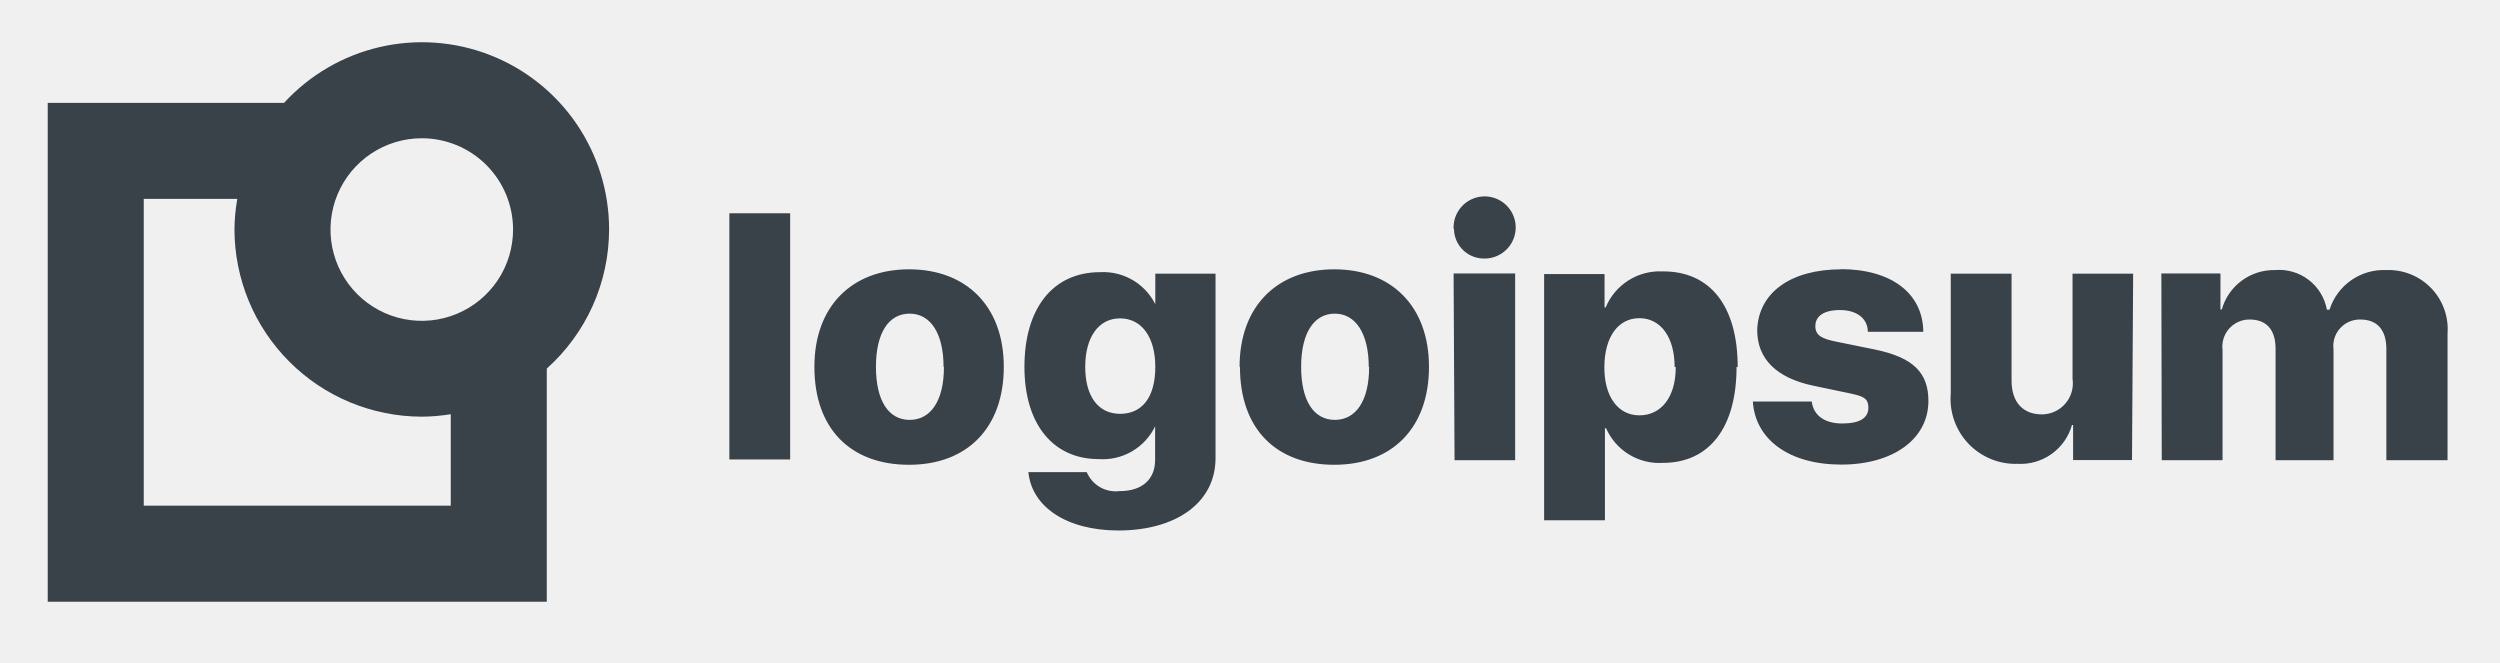
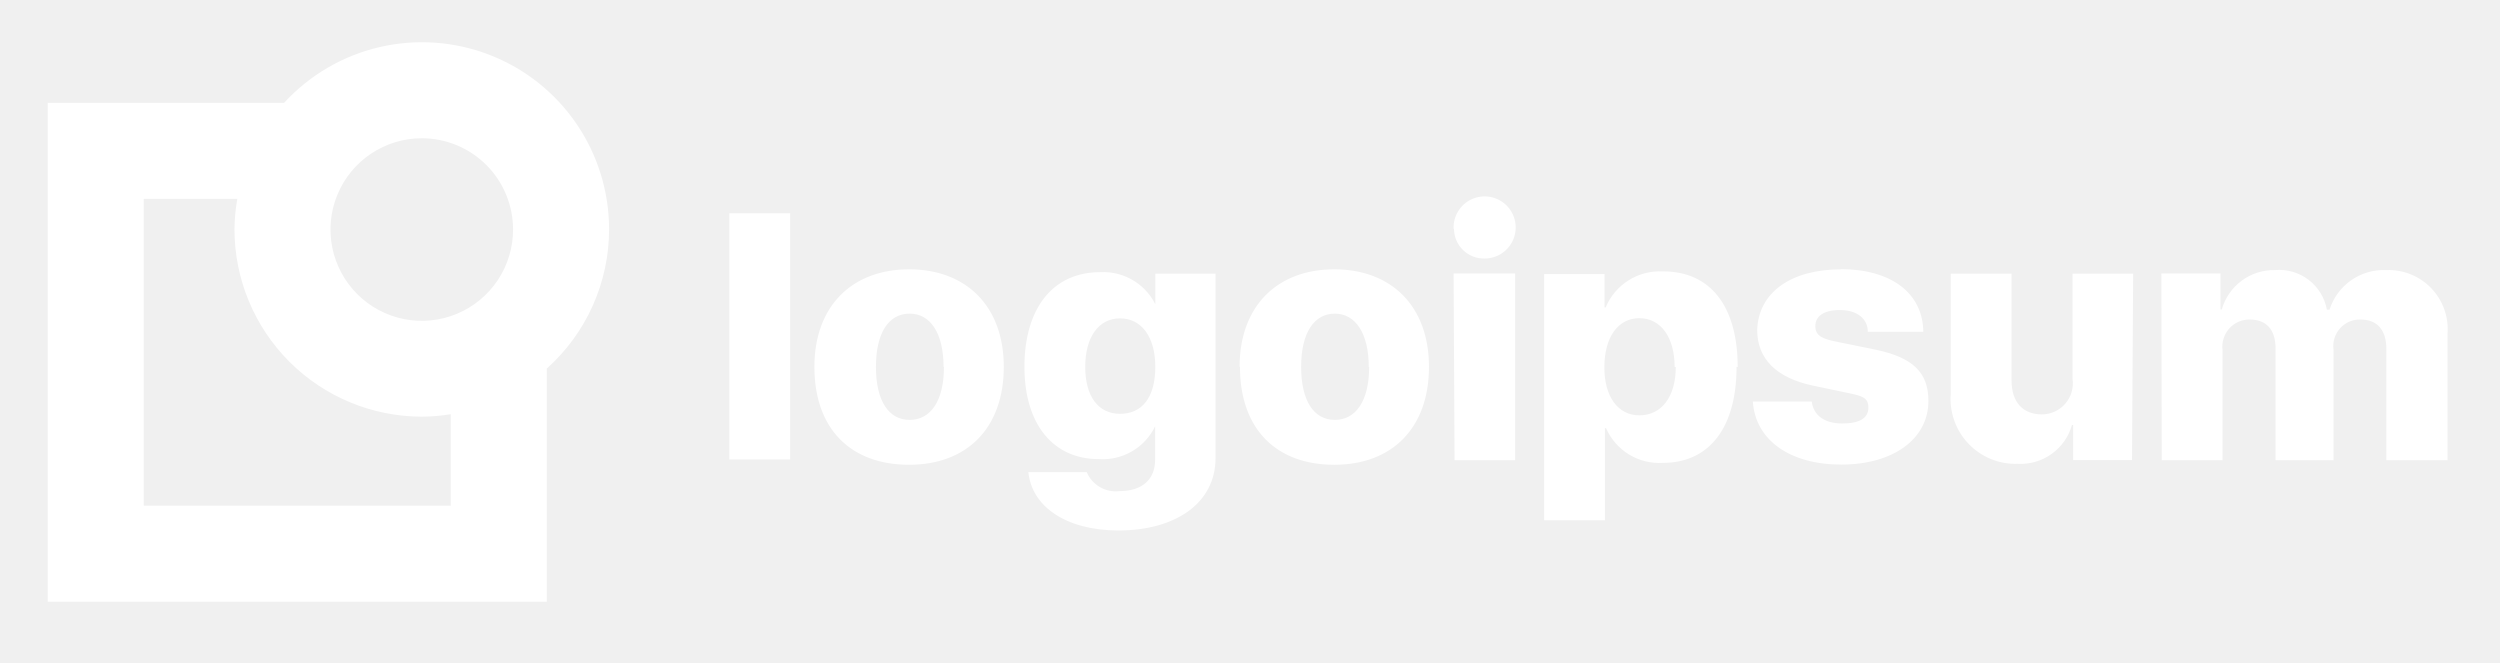
- <svg xmlns="http://www.w3.org/2000/svg" id="logo-1" width="132" height="35" viewBox="0 0 132 35" fill="none">
-   <path d="M38.51 11.26H41.72V24.26H38.51V11.26ZM43 19.37C43 16.15 45 14.22 48 14.22C51 14.22 53 16.15 53 19.37C53 22.59 51.07 24.54 48 24.54C44.93 24.54 43 22.66 43 19.37ZM49.82 19.37C49.82 17.6 49.13 16.56 48.03 16.56C46.93 16.56 46.25 17.56 46.25 19.37C46.25 21.18 46.93 22.17 48.03 22.17C49.13 22.17 49.84 21.18 49.84 19.38L49.82 19.37ZM54.28 24.93H57.38C57.521 25.264 57.768 25.542 58.082 25.723C58.396 25.903 58.761 25.976 59.12 25.93C60.35 25.93 60.99 25.27 60.99 24.29V22.49H61C60.735 23.05 60.307 23.518 59.771 23.83C59.236 24.142 58.618 24.285 58 24.24C55.65 24.24 54.09 22.45 54.09 19.37C54.09 16.29 55.58 14.37 58.09 14.37C58.724 14.336 59.353 14.5 59.89 14.838C60.428 15.177 60.847 15.673 61.09 16.26H61V14.45H64.18V24.19C64.18 26.54 62.1 28.01 59.04 28.01C56.26 28 54.48 26.73 54.3 24.94L54.28 24.93ZM61 19.37C61 17.8 60.28 16.81 59.14 16.81C58 16.81 57.3 17.81 57.3 19.37C57.3 20.93 57.99 21.85 59.14 21.85C60.29 21.85 61 21 61 19.37ZM65.45 19.37C65.45 16.15 67.45 14.22 70.45 14.22C73.45 14.22 75.45 16.15 75.45 19.37C75.45 22.59 73.51 24.54 70.45 24.54C67.39 24.54 65.47 22.66 65.47 19.37H65.45ZM72.27 19.37C72.27 17.6 71.57 16.56 70.48 16.56C69.39 16.56 68.7 17.56 68.7 19.37C68.7 21.18 69.38 22.17 70.48 22.17C71.58 22.17 72.29 21.18 72.29 19.38L72.27 19.37ZM76.75 12.08C76.736 11.753 76.82 11.429 76.992 11.151C77.163 10.872 77.414 10.651 77.712 10.516C78.011 10.381 78.342 10.338 78.665 10.393C78.987 10.449 79.286 10.599 79.523 10.825C79.759 11.052 79.922 11.344 79.992 11.663C80.061 11.983 80.032 12.317 79.911 12.62C79.789 12.924 79.579 13.184 79.308 13.368C79.037 13.552 78.717 13.65 78.39 13.65C78.181 13.655 77.973 13.619 77.778 13.543C77.583 13.467 77.405 13.354 77.254 13.209C77.103 13.063 76.983 12.89 76.9 12.698C76.817 12.506 76.773 12.299 76.77 12.09L76.75 12.08ZM76.75 14.44H80V24.3H76.8L76.75 14.44ZM91.69 19.37C91.69 22.58 90.25 24.44 87.8 24.44C87.173 24.479 86.549 24.324 86.012 23.997C85.476 23.669 85.053 23.185 84.8 22.61H84.74V27.47H81.53V14.47H84.72V16.23H84.78C85.024 15.643 85.443 15.146 85.98 14.806C86.517 14.466 87.145 14.3 87.78 14.33C90.3 14.31 91.75 16.16 91.75 19.38L91.69 19.37ZM88.42 19.37C88.42 17.81 87.69 16.8 86.56 16.8C85.43 16.8 84.72 17.8 84.71 19.37C84.7 20.94 85.43 21.93 86.56 21.93C87.69 21.93 88.48 21 88.48 19.38L88.42 19.37ZM97.17 14.21C99.86 14.21 101.53 15.48 101.55 17.52H98.62C98.62 16.81 98.03 16.37 97.15 16.37C96.27 16.37 95.85 16.71 95.85 17.22C95.85 17.73 96.22 17.89 96.96 18.04L99.02 18.46C101.02 18.88 101.82 19.68 101.82 21.17C101.82 23.17 99.97 24.53 97.22 24.53C94.47 24.53 92.68 23.21 92.55 21.2H95.66C95.75 21.93 96.33 22.36 97.27 22.36C98.21 22.36 98.65 22.06 98.65 21.53C98.65 21 98.35 20.91 97.58 20.75L95.72 20.36C93.79 19.95 92.78 18.94 92.78 17.43C92.84 15.47 94.52 14.22 97.23 14.22L97.17 14.21ZM112.57 24.29H109.46V22.44H109.4C109.226 23.057 108.847 23.596 108.325 23.969C107.803 24.342 107.17 24.525 106.53 24.49C106.047 24.506 105.565 24.419 105.118 24.236C104.671 24.052 104.267 23.776 103.934 23.426C103.6 23.076 103.345 22.659 103.184 22.203C103.023 21.747 102.96 21.262 103 20.78V14.45H106.21V20.09C106.21 21.25 106.82 21.88 107.82 21.88C108.055 21.878 108.286 21.826 108.499 21.727C108.712 21.628 108.901 21.485 109.053 21.307C109.206 21.129 109.319 20.92 109.384 20.694C109.448 20.469 109.464 20.232 109.43 20V14.45H112.63L112.57 24.29ZM114.12 14.44H117.24V16.34H117.31C117.482 15.731 117.852 15.197 118.36 14.821C118.869 14.444 119.488 14.247 120.12 14.26C120.755 14.205 121.388 14.388 121.894 14.775C122.401 15.161 122.745 15.723 122.86 16.35H123C123.2 15.72 123.602 15.173 124.145 14.795C124.687 14.417 125.34 14.229 126 14.26C126.439 14.243 126.877 14.319 127.284 14.484C127.692 14.648 128.06 14.896 128.365 15.212C128.67 15.528 128.904 15.905 129.053 16.319C129.203 16.732 129.263 17.172 129.23 17.61V24.3H126V18.43C126 17.43 125.53 16.87 124.62 16.87C124.418 16.867 124.218 16.907 124.033 16.988C123.848 17.07 123.684 17.19 123.55 17.341C123.416 17.492 123.316 17.67 123.257 17.863C123.199 18.056 123.183 18.26 123.21 18.46V24.3H120.15V18.4C120.15 17.4 119.66 16.87 118.78 16.87C118.576 16.868 118.374 16.91 118.188 16.993C118.001 17.076 117.835 17.198 117.699 17.35C117.564 17.503 117.463 17.683 117.403 17.877C117.342 18.072 117.324 18.278 117.35 18.48V24.3H114.14L114.12 14.44Z" class="ccustom" fill="#394149" />
-   <path d="M32.16 12.11C32.16 10.12 31.559 8.176 30.436 6.533C29.312 4.89 27.719 3.625 25.864 2.903C24.009 2.181 21.98 2.036 20.041 2.487C18.103 2.938 16.346 3.963 15 5.43H2.52V31.77H28.87V19.46C29.904 18.535 30.732 17.402 31.299 16.136C31.866 14.869 32.159 13.498 32.16 12.11V12.11ZM27.09 12.11C27.092 13.064 26.811 13.997 26.283 14.791C25.754 15.585 25.002 16.204 24.122 16.57C23.241 16.937 22.271 17.034 21.336 16.849C20.4 16.664 19.54 16.206 18.865 15.532C18.19 14.858 17.73 13.999 17.543 13.064C17.357 12.129 17.451 11.159 17.816 10.278C18.18 9.396 18.798 8.643 19.591 8.113C20.384 7.583 21.316 7.3 22.27 7.3C23.547 7.3 24.771 7.806 25.675 8.708C26.578 9.61 27.087 10.833 27.09 12.11V12.11ZM23.8 26.7H7.59V10.5H12.53C12.435 11.031 12.384 11.57 12.38 12.11C12.383 14.732 13.425 17.246 15.28 19.1C17.134 20.954 19.648 21.997 22.27 22C22.783 21.997 23.294 21.954 23.8 21.87V26.7Z" class="ccustom" fill="#394149" />
+ <svg xmlns="http://www.w3.org/2000/svg" id="logo-1" width="132" height="35" viewBox="0 0 132 35" fill="#fff">
+   <path d="M38.51 11.26H41.72V24.26H38.51V11.26ZM43 19.37C43 16.15 45 14.22 48 14.22C51 14.22 53 16.15 53 19.37C53 22.59 51.07 24.54 48 24.54C44.93 24.54 43 22.66 43 19.37ZM49.82 19.37C49.82 17.6 49.13 16.56 48.03 16.56C46.93 16.56 46.25 17.56 46.25 19.37C46.25 21.18 46.93 22.17 48.03 22.17C49.13 22.17 49.84 21.18 49.84 19.38L49.82 19.37ZM54.28 24.93H57.38C57.521 25.264 57.768 25.542 58.082 25.723C58.396 25.903 58.761 25.976 59.12 25.93C60.35 25.93 60.99 25.27 60.99 24.29V22.49H61C60.735 23.05 60.307 23.518 59.771 23.83C59.236 24.142 58.618 24.285 58 24.24C55.65 24.24 54.09 22.45 54.09 19.37C54.09 16.29 55.58 14.37 58.09 14.37C58.724 14.336 59.353 14.5 59.89 14.838C60.428 15.177 60.847 15.673 61.09 16.26H61V14.45H64.18V24.19C64.18 26.54 62.1 28.01 59.04 28.01C56.26 28 54.48 26.73 54.3 24.94L54.28 24.93ZM61 19.37C61 17.8 60.28 16.81 59.14 16.81C58 16.81 57.3 17.81 57.3 19.37C57.3 20.93 57.99 21.85 59.14 21.85C60.29 21.85 61 21 61 19.37ZM65.45 19.37C65.45 16.15 67.45 14.22 70.45 14.22C73.45 14.22 75.45 16.15 75.45 19.37C75.45 22.59 73.51 24.54 70.45 24.54C67.39 24.54 65.47 22.66 65.47 19.37H65.45ZM72.27 19.37C72.27 17.6 71.57 16.56 70.48 16.56C69.39 16.56 68.7 17.56 68.7 19.37C68.7 21.18 69.38 22.17 70.48 22.17C71.58 22.17 72.29 21.18 72.29 19.38L72.27 19.37ZM76.75 12.08C76.736 11.753 76.82 11.429 76.992 11.151C77.163 10.872 77.414 10.651 77.712 10.516C78.011 10.381 78.342 10.338 78.665 10.393C78.987 10.449 79.286 10.599 79.523 10.825C79.759 11.052 79.922 11.344 79.992 11.663C80.061 11.983 80.032 12.317 79.911 12.62C79.789 12.924 79.579 13.184 79.308 13.368C79.037 13.552 78.717 13.65 78.39 13.65C78.181 13.655 77.973 13.619 77.778 13.543C77.583 13.467 77.405 13.354 77.254 13.209C77.103 13.063 76.983 12.89 76.9 12.698C76.817 12.506 76.773 12.299 76.77 12.09L76.75 12.08ZM76.75 14.44H80V24.3H76.8L76.75 14.44ZM91.69 19.37C91.69 22.58 90.25 24.44 87.8 24.44C87.173 24.479 86.549 24.324 86.012 23.997C85.476 23.669 85.053 23.185 84.8 22.61H84.74V27.47H81.53V14.47H84.72V16.23H84.78C85.024 15.643 85.443 15.146 85.98 14.806C86.517 14.466 87.145 14.3 87.78 14.33C90.3 14.31 91.75 16.16 91.75 19.38L91.69 19.37ZM88.42 19.37C88.42 17.81 87.69 16.8 86.56 16.8C85.43 16.8 84.72 17.8 84.71 19.37C84.7 20.94 85.43 21.93 86.56 21.93C87.69 21.93 88.48 21 88.48 19.38L88.42 19.37ZM97.17 14.21C99.86 14.21 101.53 15.48 101.55 17.52H98.62C98.62 16.81 98.03 16.37 97.15 16.37C96.27 16.37 95.85 16.71 95.85 17.22C95.85 17.73 96.22 17.89 96.96 18.04L99.02 18.46C101.02 18.88 101.82 19.68 101.82 21.17C101.82 23.17 99.97 24.53 97.22 24.53C94.47 24.53 92.68 23.21 92.55 21.2H95.66C95.75 21.93 96.33 22.36 97.27 22.36C98.21 22.36 98.65 22.06 98.65 21.53C98.65 21 98.35 20.91 97.58 20.75L95.72 20.36C93.79 19.95 92.78 18.94 92.78 17.43C92.84 15.47 94.52 14.22 97.23 14.22L97.17 14.21ZM112.57 24.29H109.46V22.44H109.4C109.226 23.057 108.847 23.596 108.325 23.969C107.803 24.342 107.17 24.525 106.53 24.49C106.047 24.506 105.565 24.419 105.118 24.236C104.671 24.052 104.267 23.776 103.934 23.426C103.6 23.076 103.345 22.659 103.184 22.203C103.023 21.747 102.96 21.262 103 20.78V14.45H106.21V20.09C106.21 21.25 106.82 21.88 107.82 21.88C108.055 21.878 108.286 21.826 108.499 21.727C108.712 21.628 108.901 21.485 109.053 21.307C109.206 21.129 109.319 20.92 109.384 20.694C109.448 20.469 109.464 20.232 109.43 20V14.45H112.63L112.57 24.29ZM114.12 14.44H117.24V16.34H117.31C117.482 15.731 117.852 15.197 118.36 14.821C118.869 14.444 119.488 14.247 120.12 14.26C120.755 14.205 121.388 14.388 121.894 14.775C122.401 15.161 122.745 15.723 122.86 16.35H123C123.2 15.72 123.602 15.173 124.145 14.795C124.687 14.417 125.34 14.229 126 14.26C126.439 14.243 126.877 14.319 127.284 14.484C127.692 14.648 128.06 14.896 128.365 15.212C128.67 15.528 128.904 15.905 129.053 16.319C129.203 16.732 129.263 17.172 129.23 17.61V24.3H126V18.43C126 17.43 125.53 16.87 124.62 16.87C124.418 16.867 124.218 16.907 124.033 16.988C123.848 17.07 123.684 17.19 123.55 17.341C123.416 17.492 123.316 17.67 123.257 17.863C123.199 18.056 123.183 18.26 123.21 18.46V24.3H120.15V18.4C120.15 17.4 119.66 16.87 118.78 16.87C118.576 16.868 118.374 16.91 118.188 16.993C118.001 17.076 117.835 17.198 117.699 17.35C117.564 17.503 117.463 17.683 117.403 17.877C117.342 18.072 117.324 18.278 117.35 18.48V24.3H114.14L114.12 14.44Z" class="ccustom" fill="#fff" />
+   <path d="M32.16 12.11C32.16 10.12 31.559 8.176 30.436 6.533C29.312 4.89 27.719 3.625 25.864 2.903C24.009 2.181 21.98 2.036 20.041 2.487C18.103 2.938 16.346 3.963 15 5.43H2.52V31.77H28.87V19.46C29.904 18.535 30.732 17.402 31.299 16.136C31.866 14.869 32.159 13.498 32.16 12.11V12.11ZM27.09 12.11C27.092 13.064 26.811 13.997 26.283 14.791C25.754 15.585 25.002 16.204 24.122 16.57C23.241 16.937 22.271 17.034 21.336 16.849C20.4 16.664 19.54 16.206 18.865 15.532C18.19 14.858 17.73 13.999 17.543 13.064C17.357 12.129 17.451 11.159 17.816 10.278C18.18 9.396 18.798 8.643 19.591 8.113C20.384 7.583 21.316 7.3 22.27 7.3C23.547 7.3 24.771 7.806 25.675 8.708C26.578 9.61 27.087 10.833 27.09 12.11V12.11ZM23.8 26.7H7.59V10.5H12.53C12.435 11.031 12.384 11.57 12.38 12.11C12.383 14.732 13.425 17.246 15.28 19.1C17.134 20.954 19.648 21.997 22.27 22C22.783 21.997 23.294 21.954 23.8 21.87V26.7Z" class="ccustom" fill="#fff" />
</svg>
